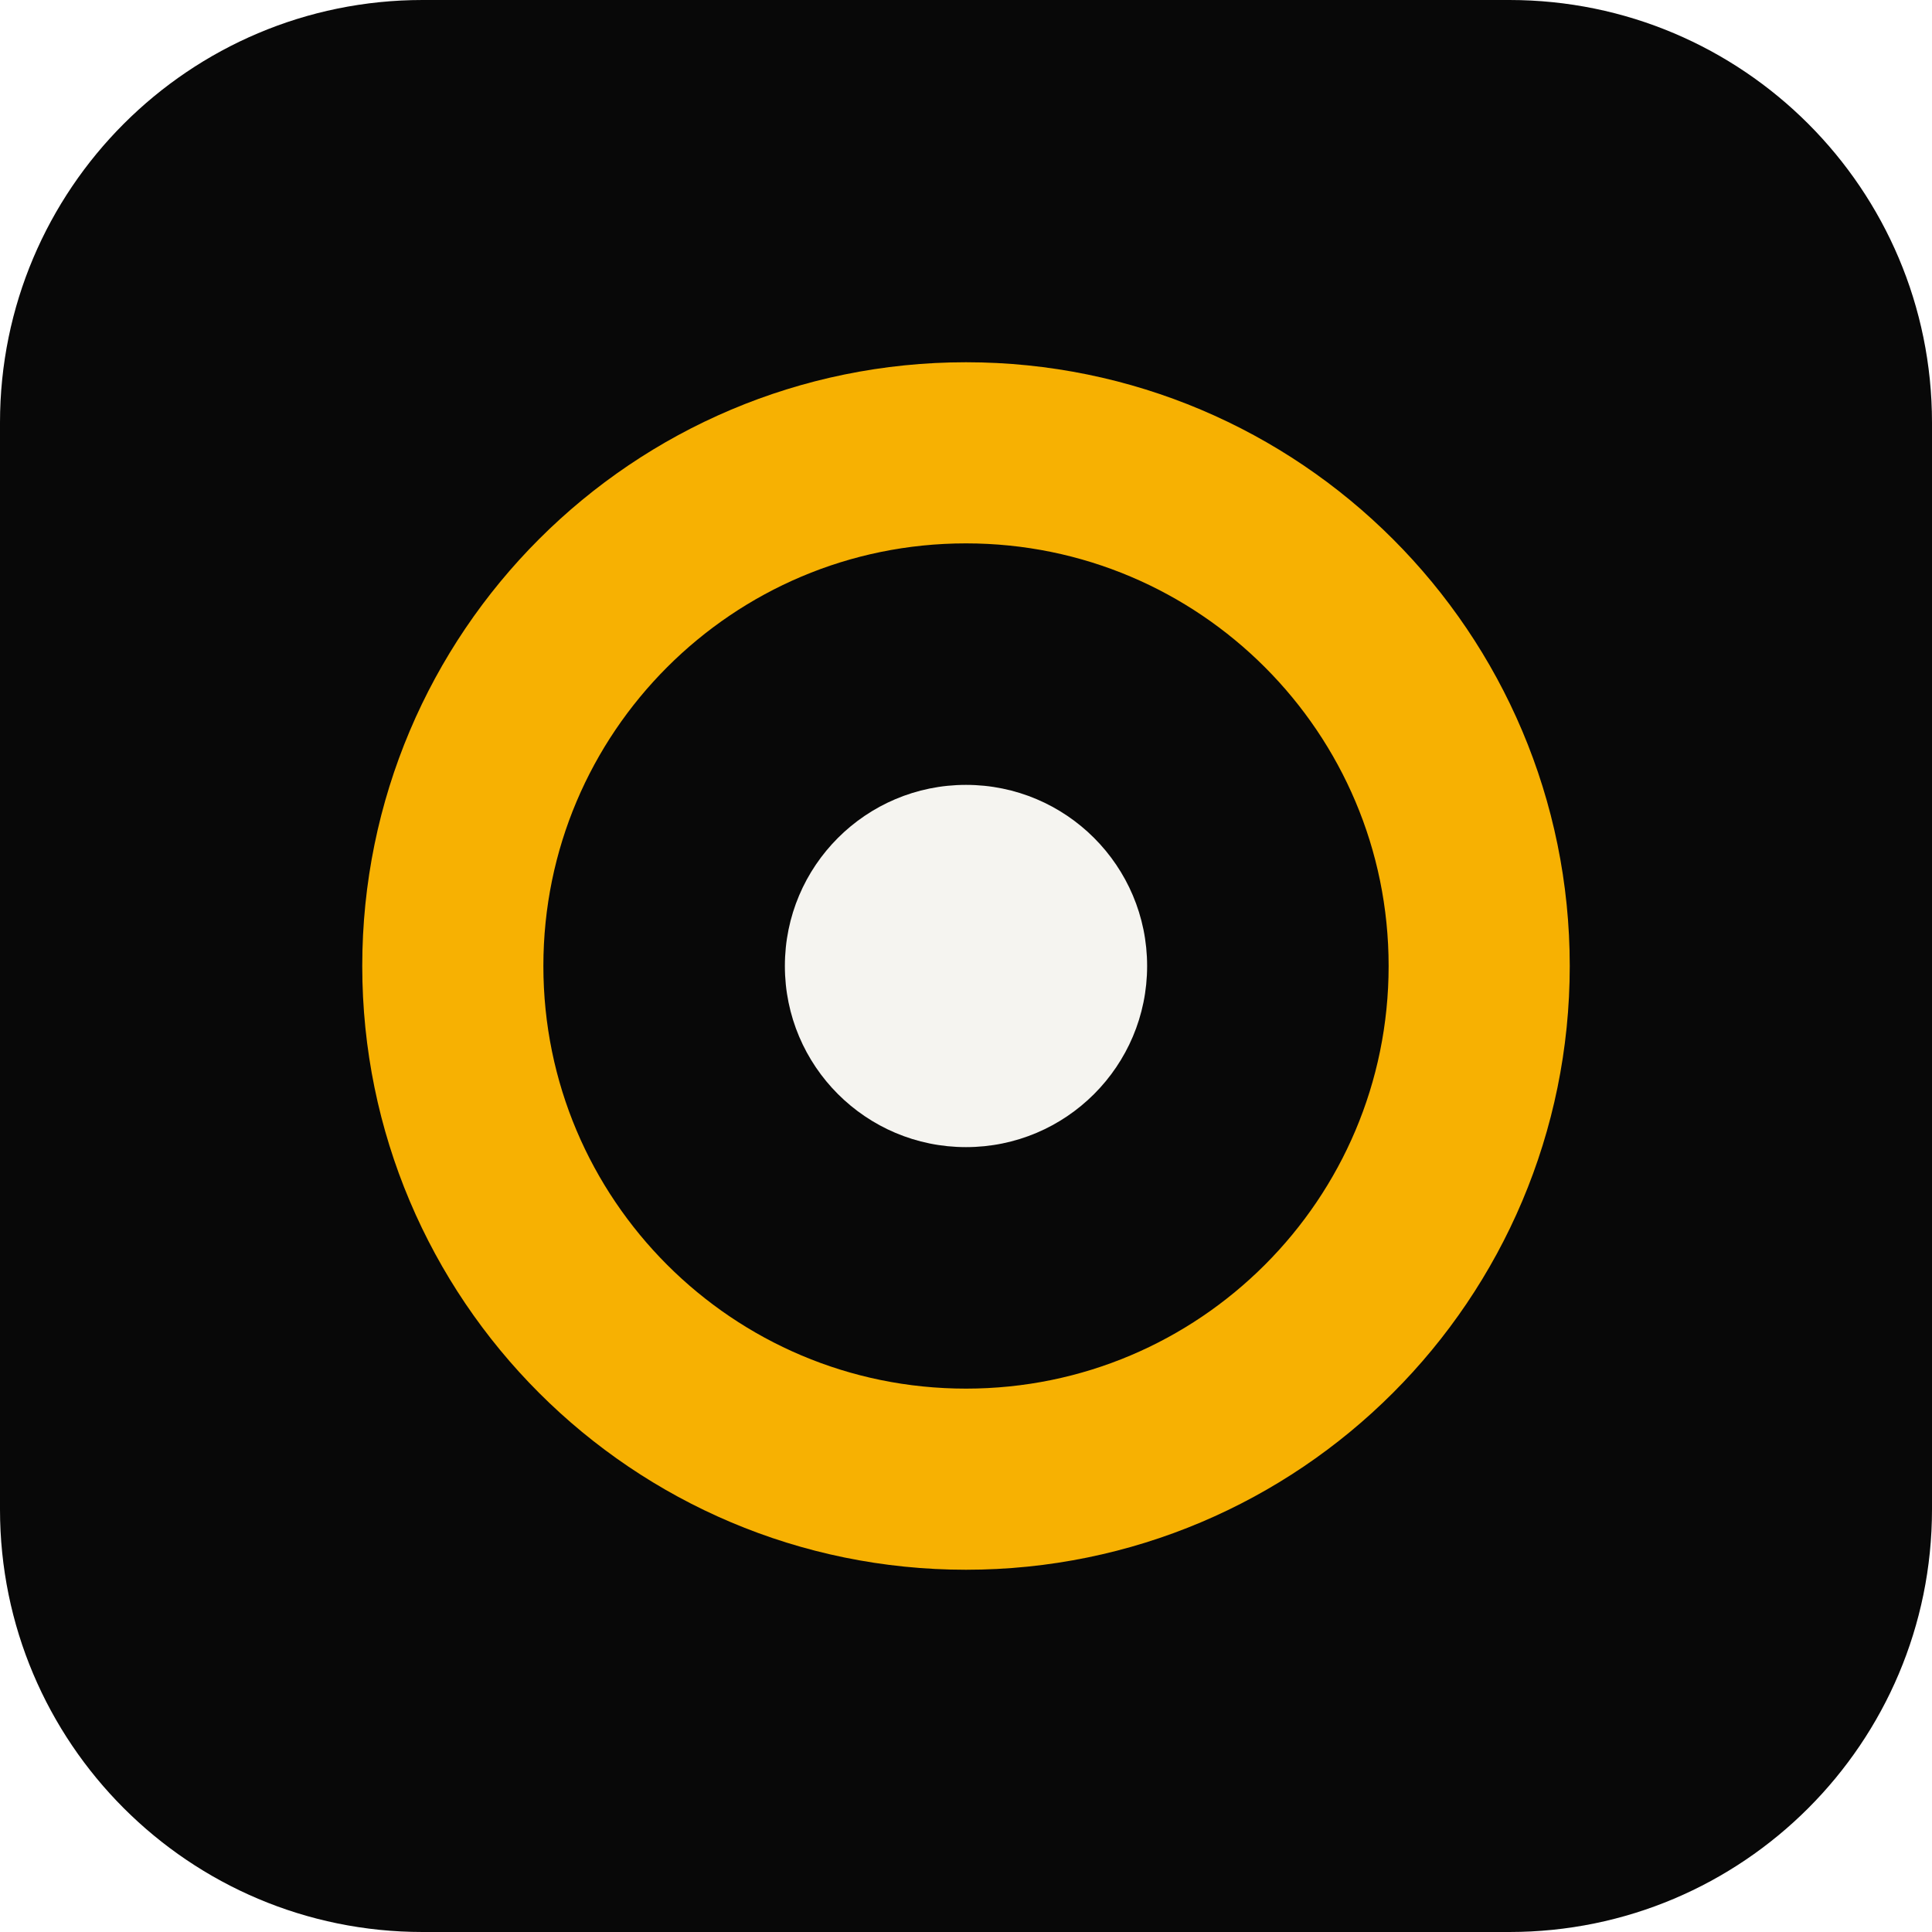
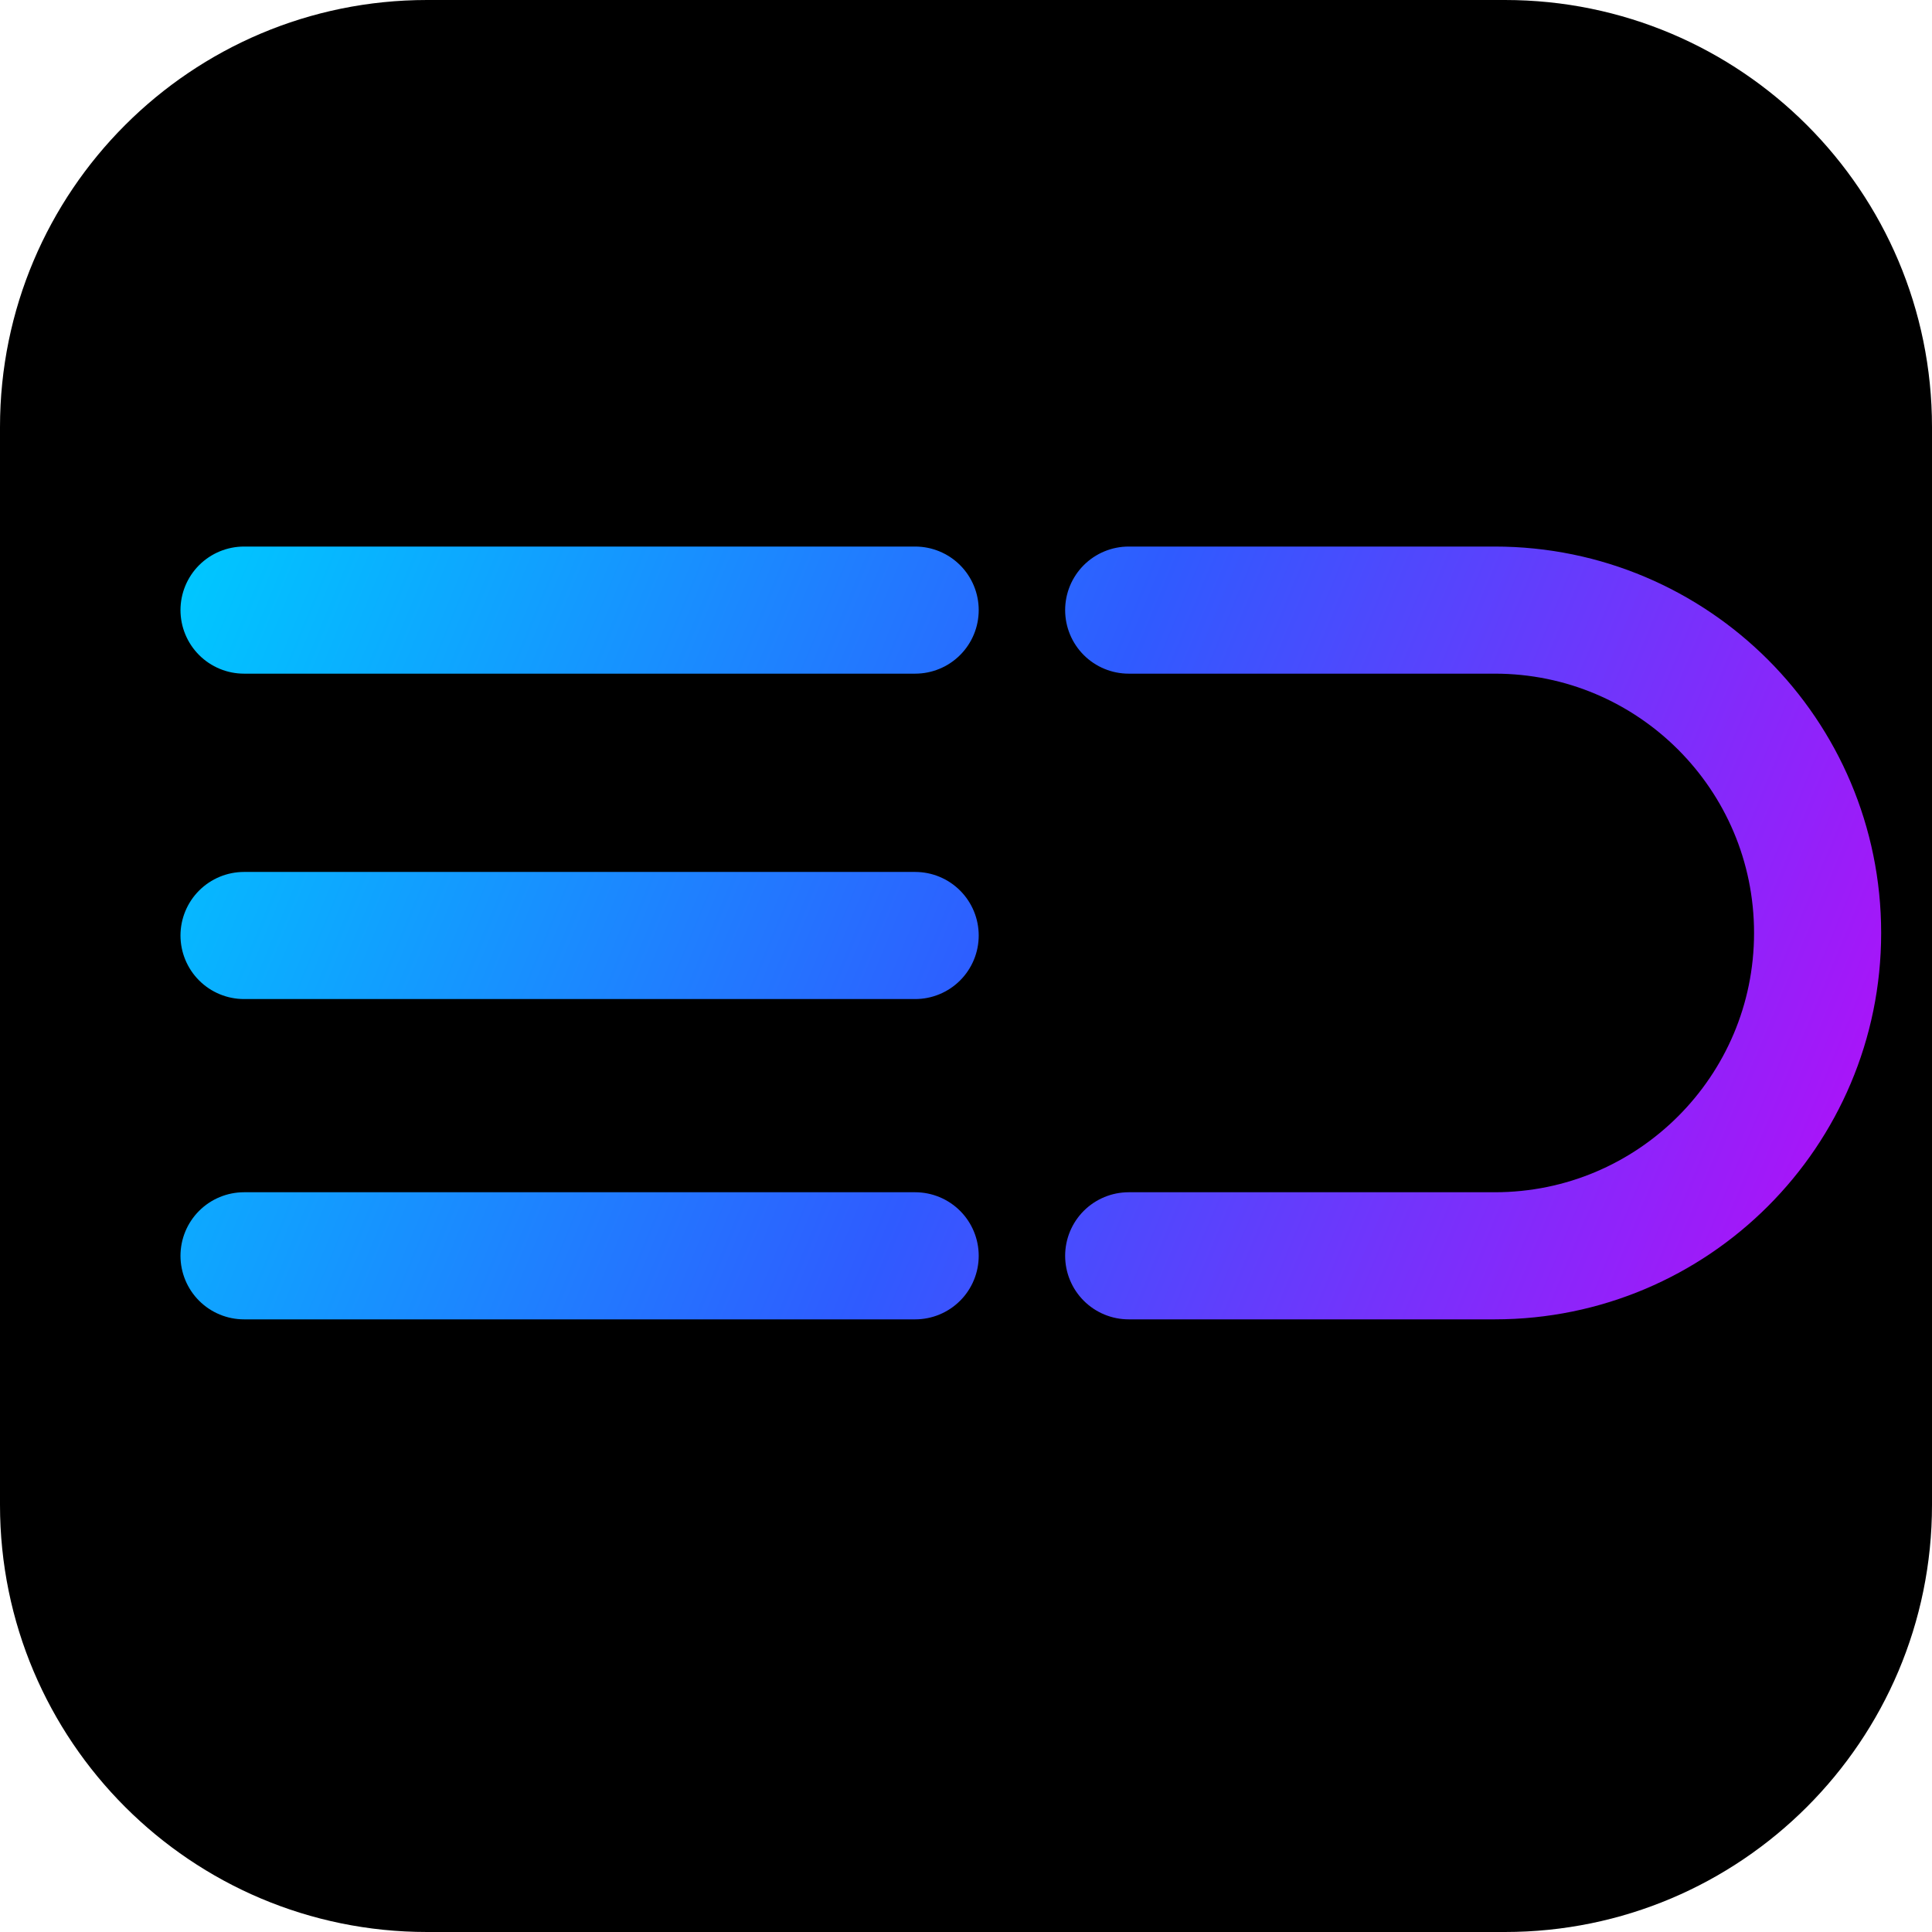
- <svg xmlns="http://www.w3.org/2000/svg" viewBox="0 0 64 64">
-   <rect width="64" height="64" rx="14" fill="#080808" />
-   <circle cx="32" cy="32" r="17" fill="none" stroke="#F7B102" stroke-width="6" />
-   <circle cx="32" cy="32" r="6" fill="#F5F4F0" />
+ <svg xmlns="http://www.w3.org/2000/svg" viewBox="1330 145 380 380">
+   <defs>
+     <linearGradient id="g" x1="1365" y1="265" x2="1690" y2="400" gradientUnits="userSpaceOnUse">
+       <stop offset="0" stop-color="#00C6FF" />
+       <stop offset=".5" stop-color="#2F5BFF" />
+       <stop offset="1" stop-color="#B010F8" />
+     </linearGradient>
+   </defs>
+   <rect x="1330" y="145" width="380" height="380" rx="84" fill="#000" />
+   <g fill="none" stroke="url(#g)" stroke-width="25" stroke-linecap="round">
+     <path d="M1378 265H1510M1378 329H1510M1378 392H1510" />
+     <path d="M1552 265H1624A63.5 63.5 0 0 1 1624 392H1552" />
+   </g>
</svg>
